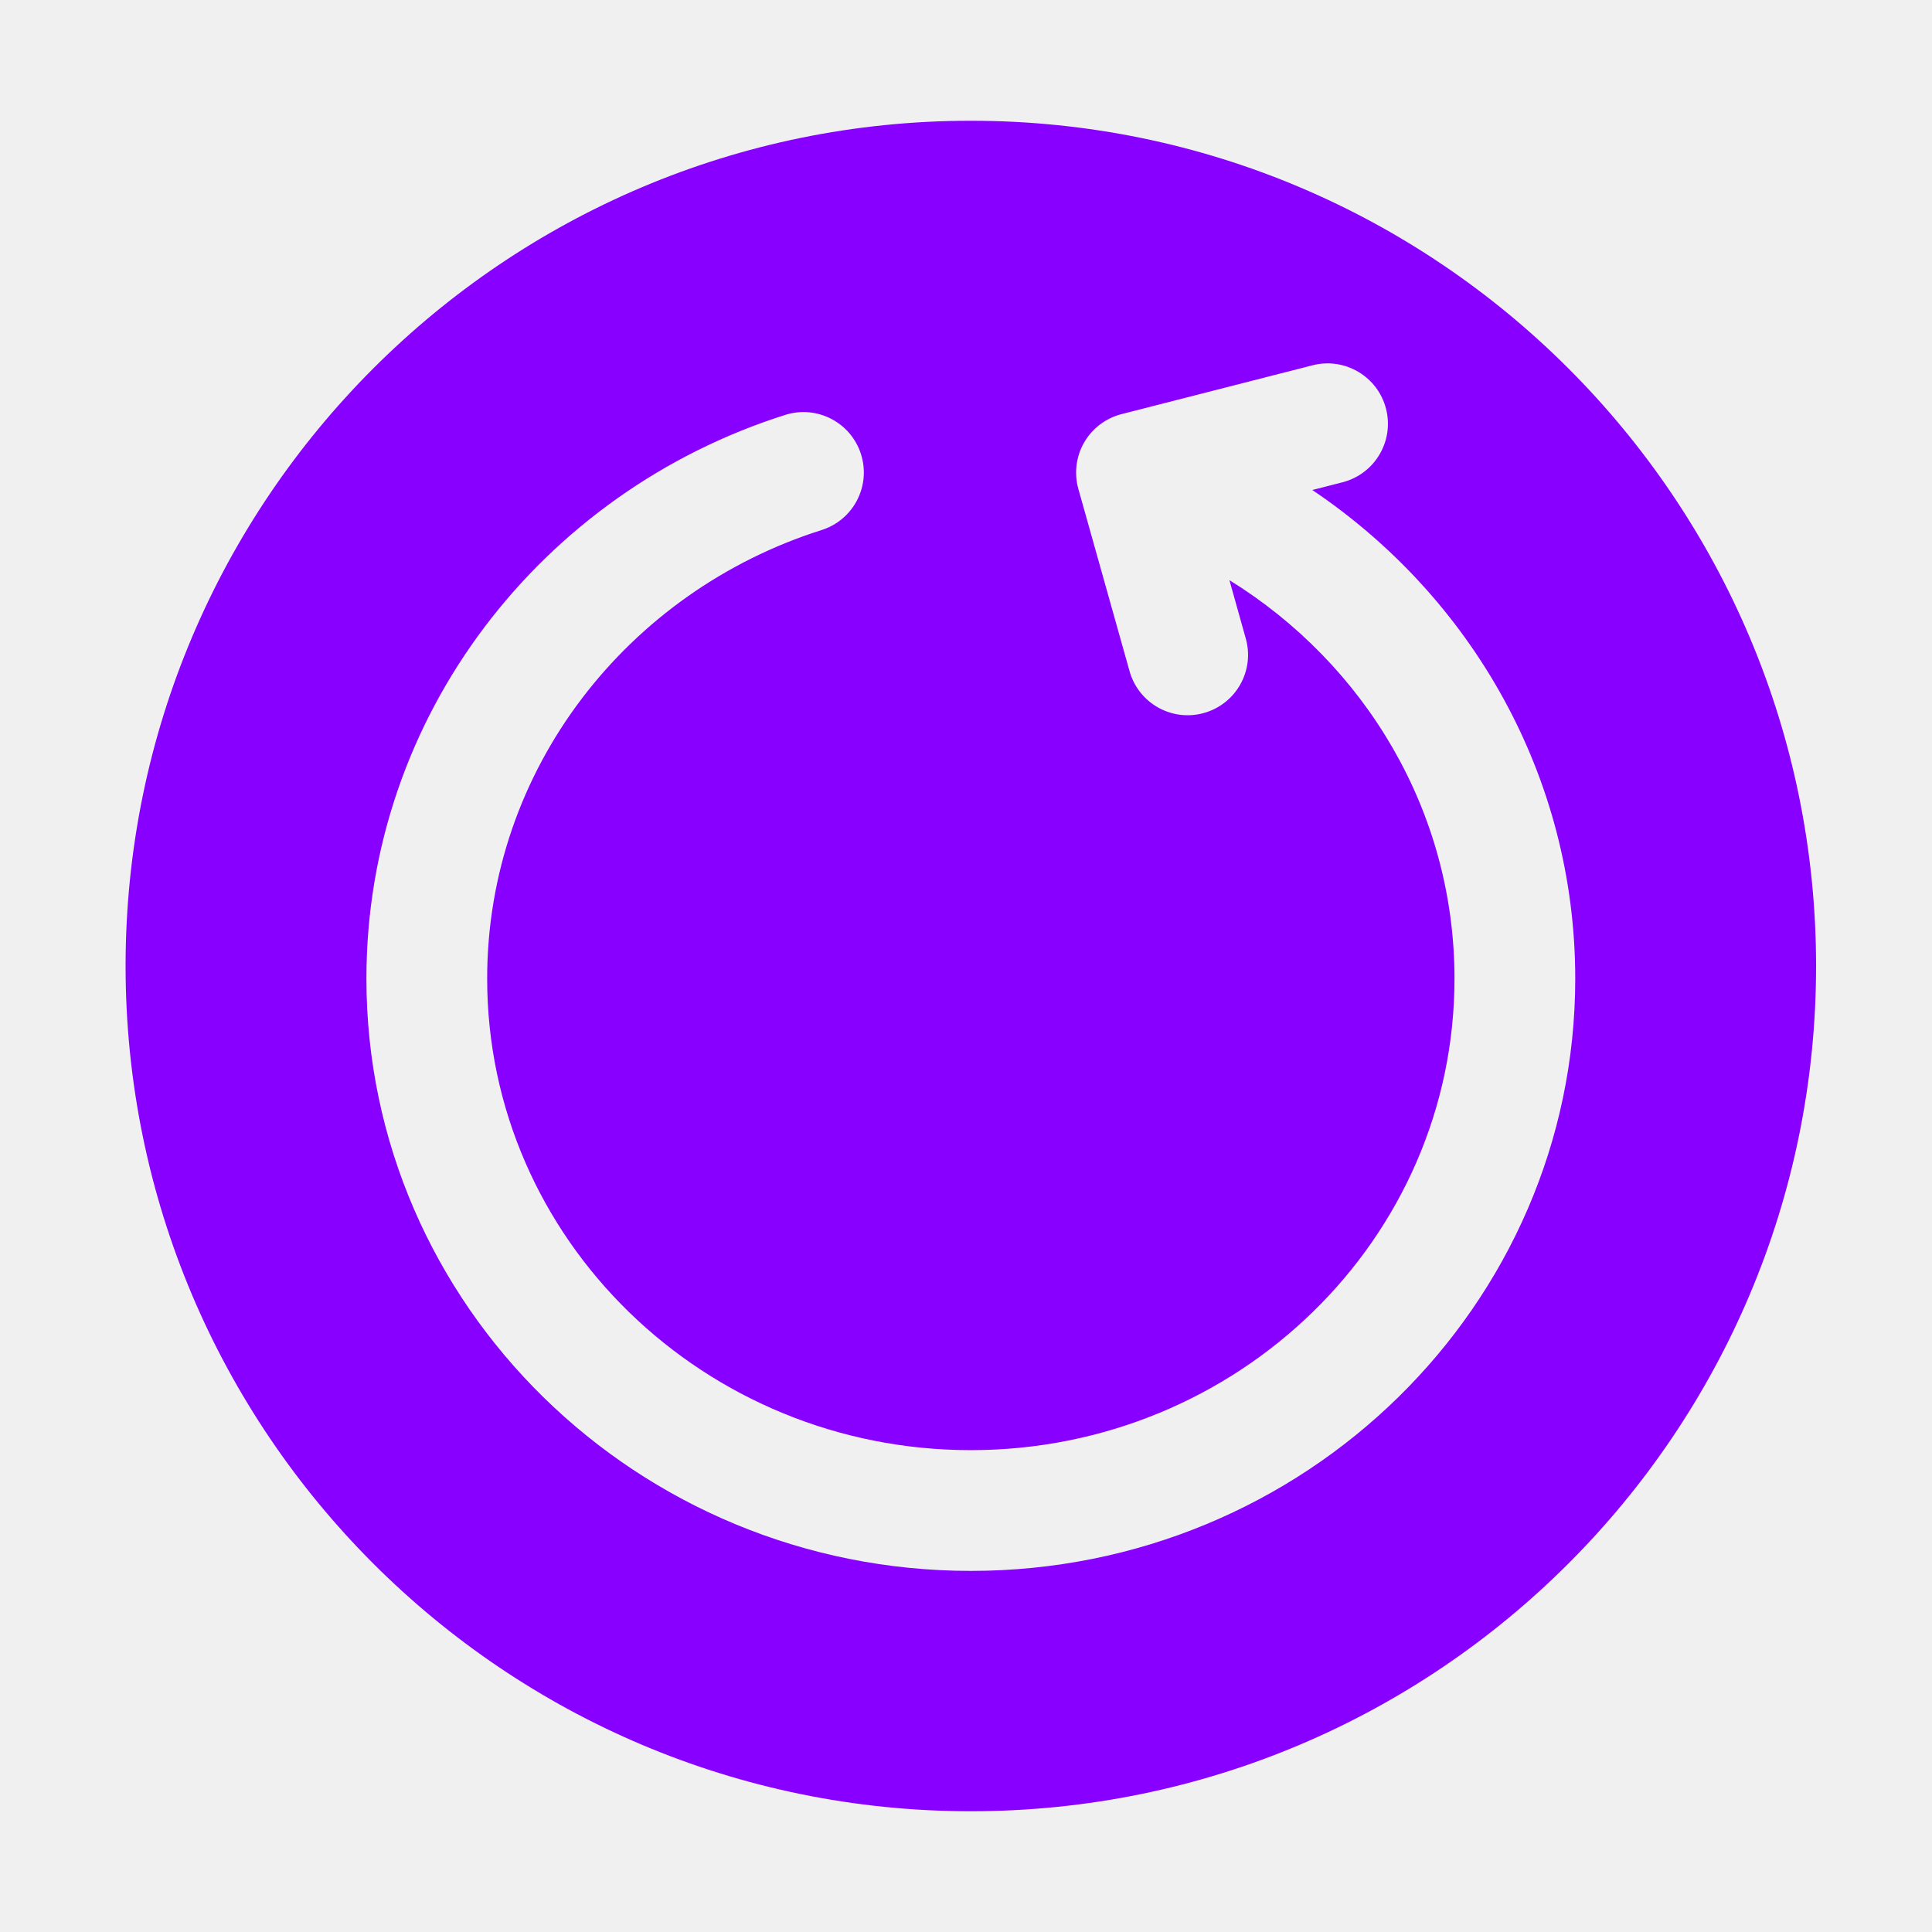
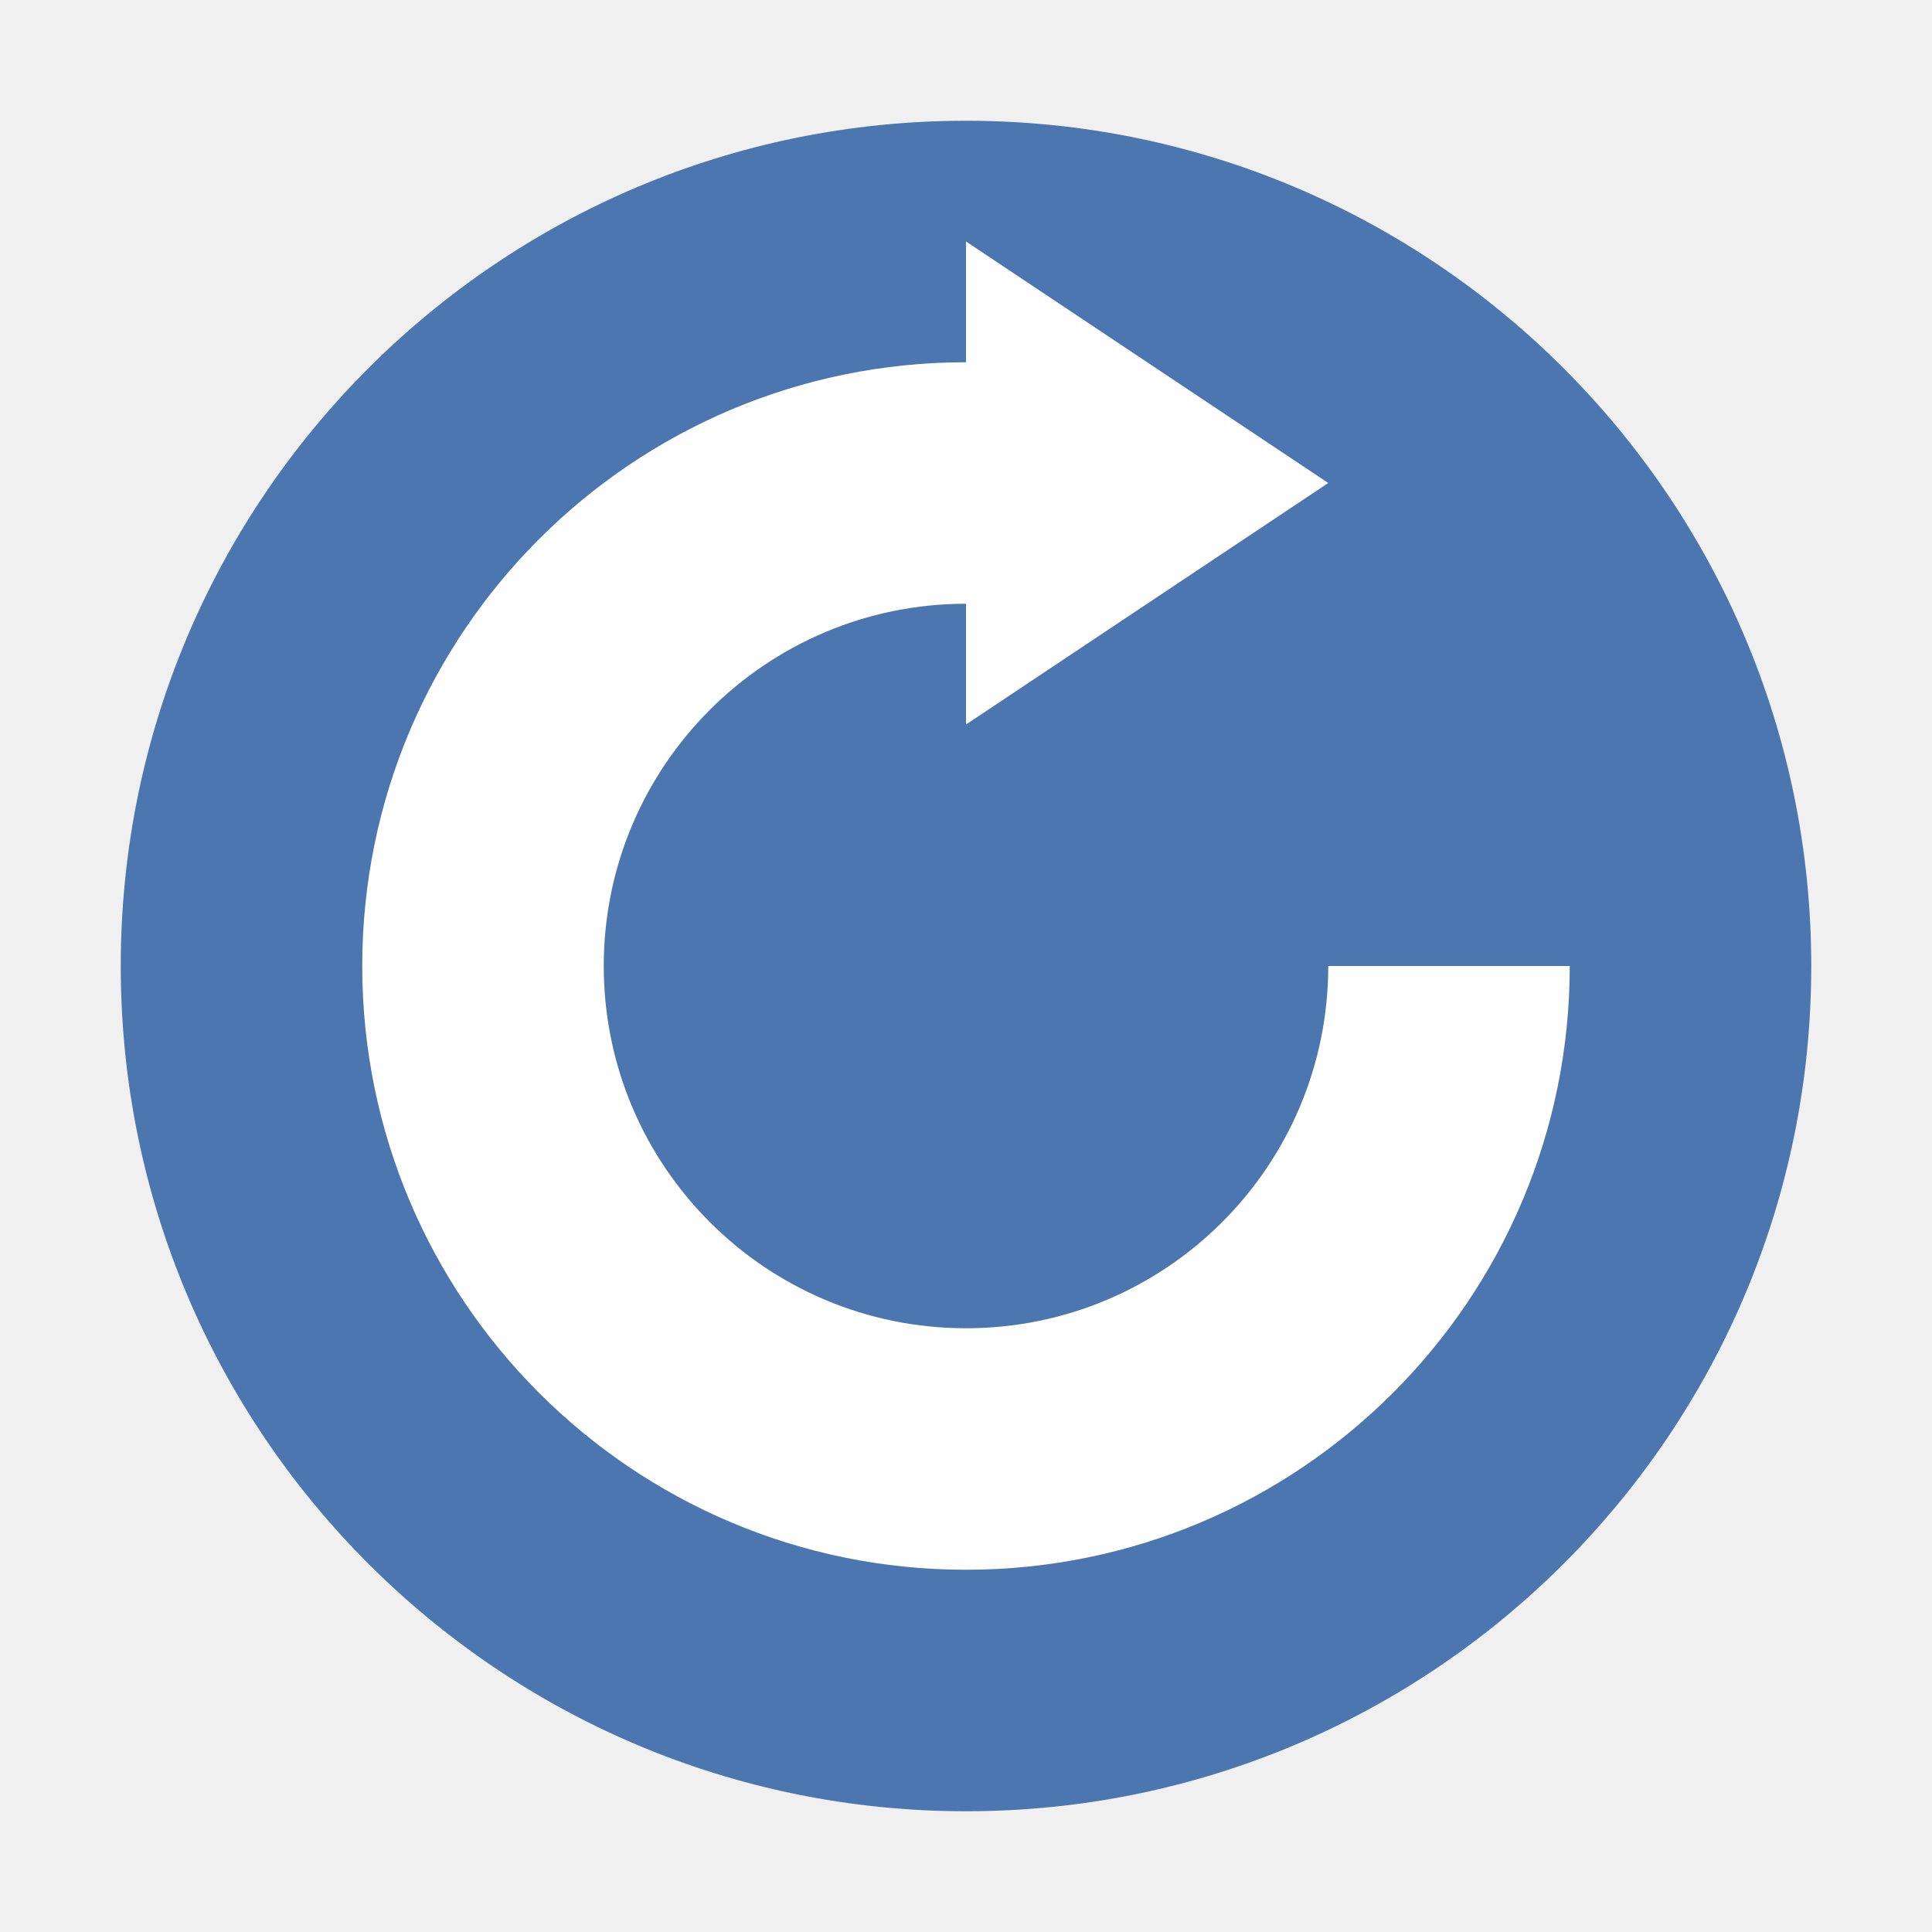
- <svg xmlns="http://www.w3.org/2000/svg" height="100%" fill="#8800ff" style="fill-rule:evenodd;clip-rule:evenodd;stroke-linejoin:round;stroke-miterlimit:2;" version="1.1" viewBox="0 0 32 32" width="100%" xml:space="preserve">
-   <path d="M16.08,2c-7.726,0 -14,6.273 -14,14c0,7.727 6.274,14 14,14c7.727,0 14,-6.273 14,-14c0,-7.727 -6.273,-14 -14,-14Zm4.283,7.609c2.238,1.385 3.728,3.822 3.728,6.6c0,4.317 -3.595,7.81 -8.011,7.81c-4.415,-0 -8.011,-3.493 -8.011,-7.81c0,-3.473 2.331,-6.415 5.54,-7.43c0.527,-0.167 0.819,-0.729 0.652,-1.255c-0.166,-0.527 -0.729,-0.819 -1.255,-0.652c-4.027,1.274 -6.937,4.978 -6.937,9.337c0,5.408 4.48,9.81 10.011,9.81c5.532,-0 10.011,-4.402 10.011,-9.81c0,-3.356 -1.724,-6.324 -4.355,-8.093l0.5,-0.128c0.535,-0.137 0.858,-0.682 0.721,-1.217c-0.136,-0.534 -0.681,-0.858 -1.216,-0.721l-3.165,0.809c-0.261,0.067 -0.484,0.236 -0.619,0.469c-0.134,0.233 -0.169,0.511 -0.096,0.77l0.848,3.019c0.149,0.532 0.702,0.842 1.233,0.692c0.531,-0.149 0.842,-0.701 0.692,-1.233l-0.271,-0.967Z" />
+ <svg xmlns="http://www.w3.org/2000/svg" width="32" height="32" version="1.1" viewBox="0 0 32 32">
+   <g transform="scale(2)">
+     <circle style="fill:#4c76af" cx="8" cy="8" r="7" />
+     <path style="fill:#ffffff" d="M 13,8 H 11 A 3,3 0 0 1 8,11 3,3 0 0 1 5,8 3,3 0 0 1 8,5 V 6 L 11,4 8,2 V 3 A 5,5 0 0 0 3,8 5,5 0 0 0 8,13 5,5 0 0 0 13,8 Z" />
+   </g>
</svg>
